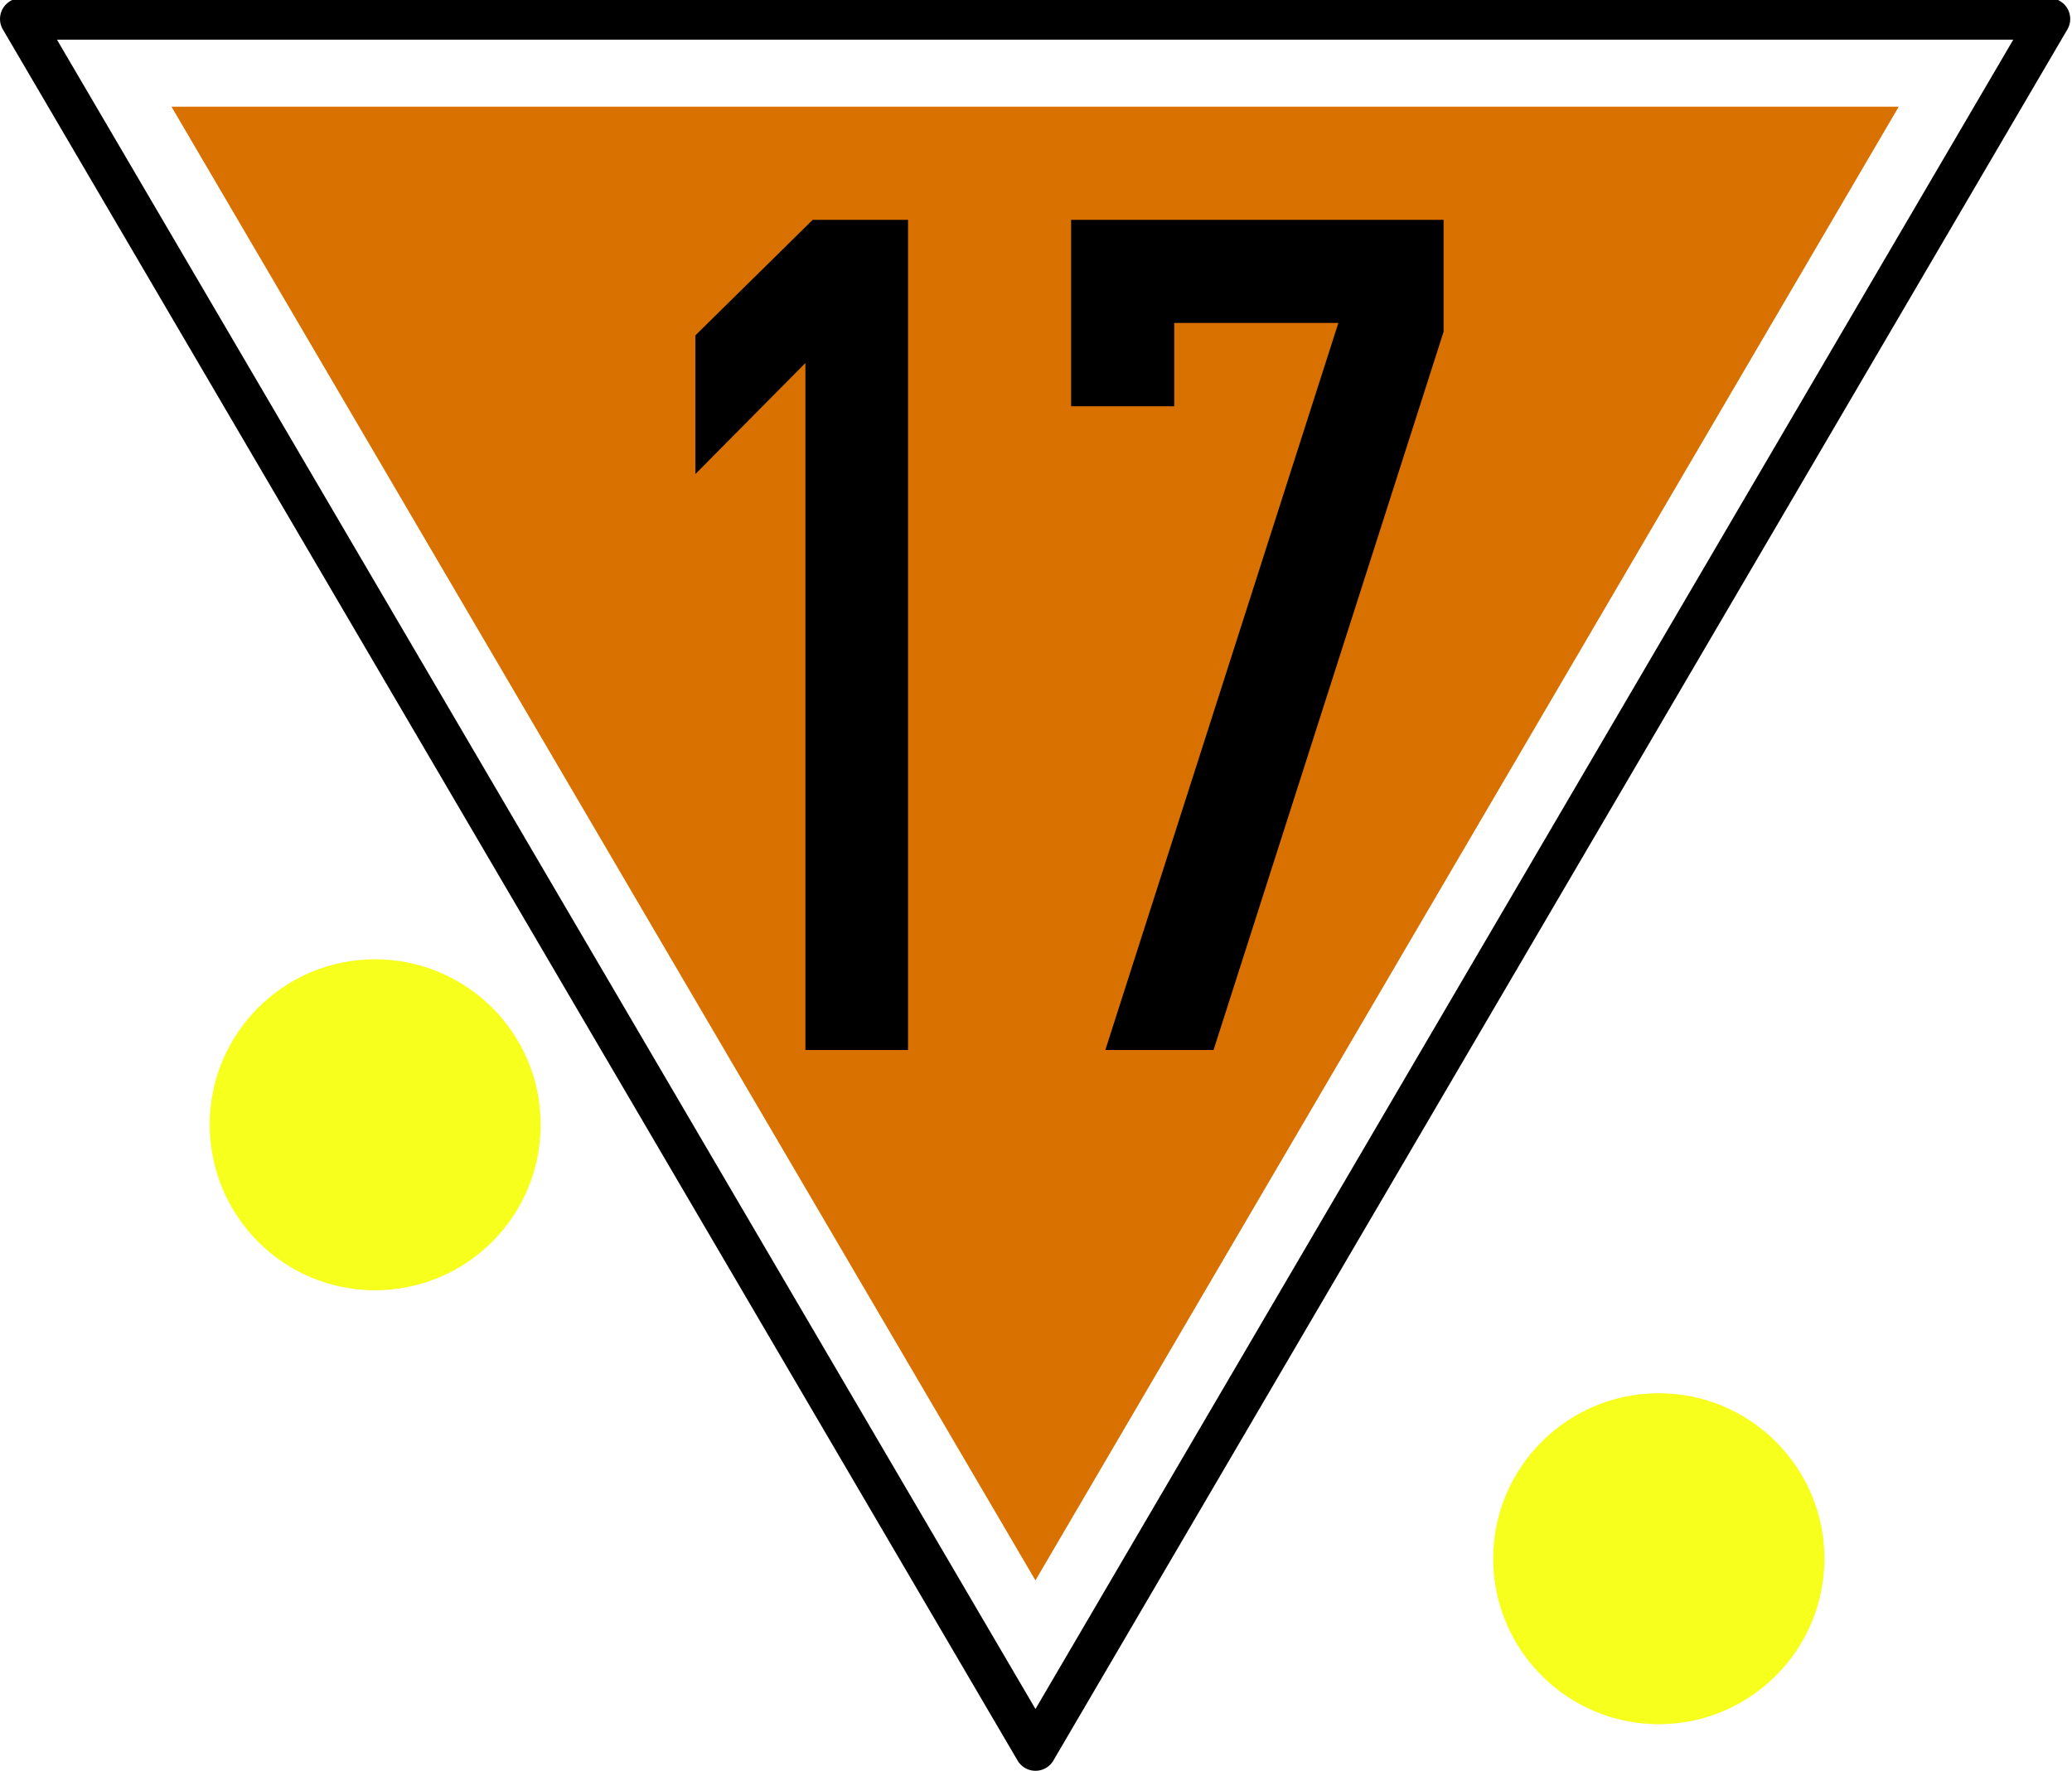
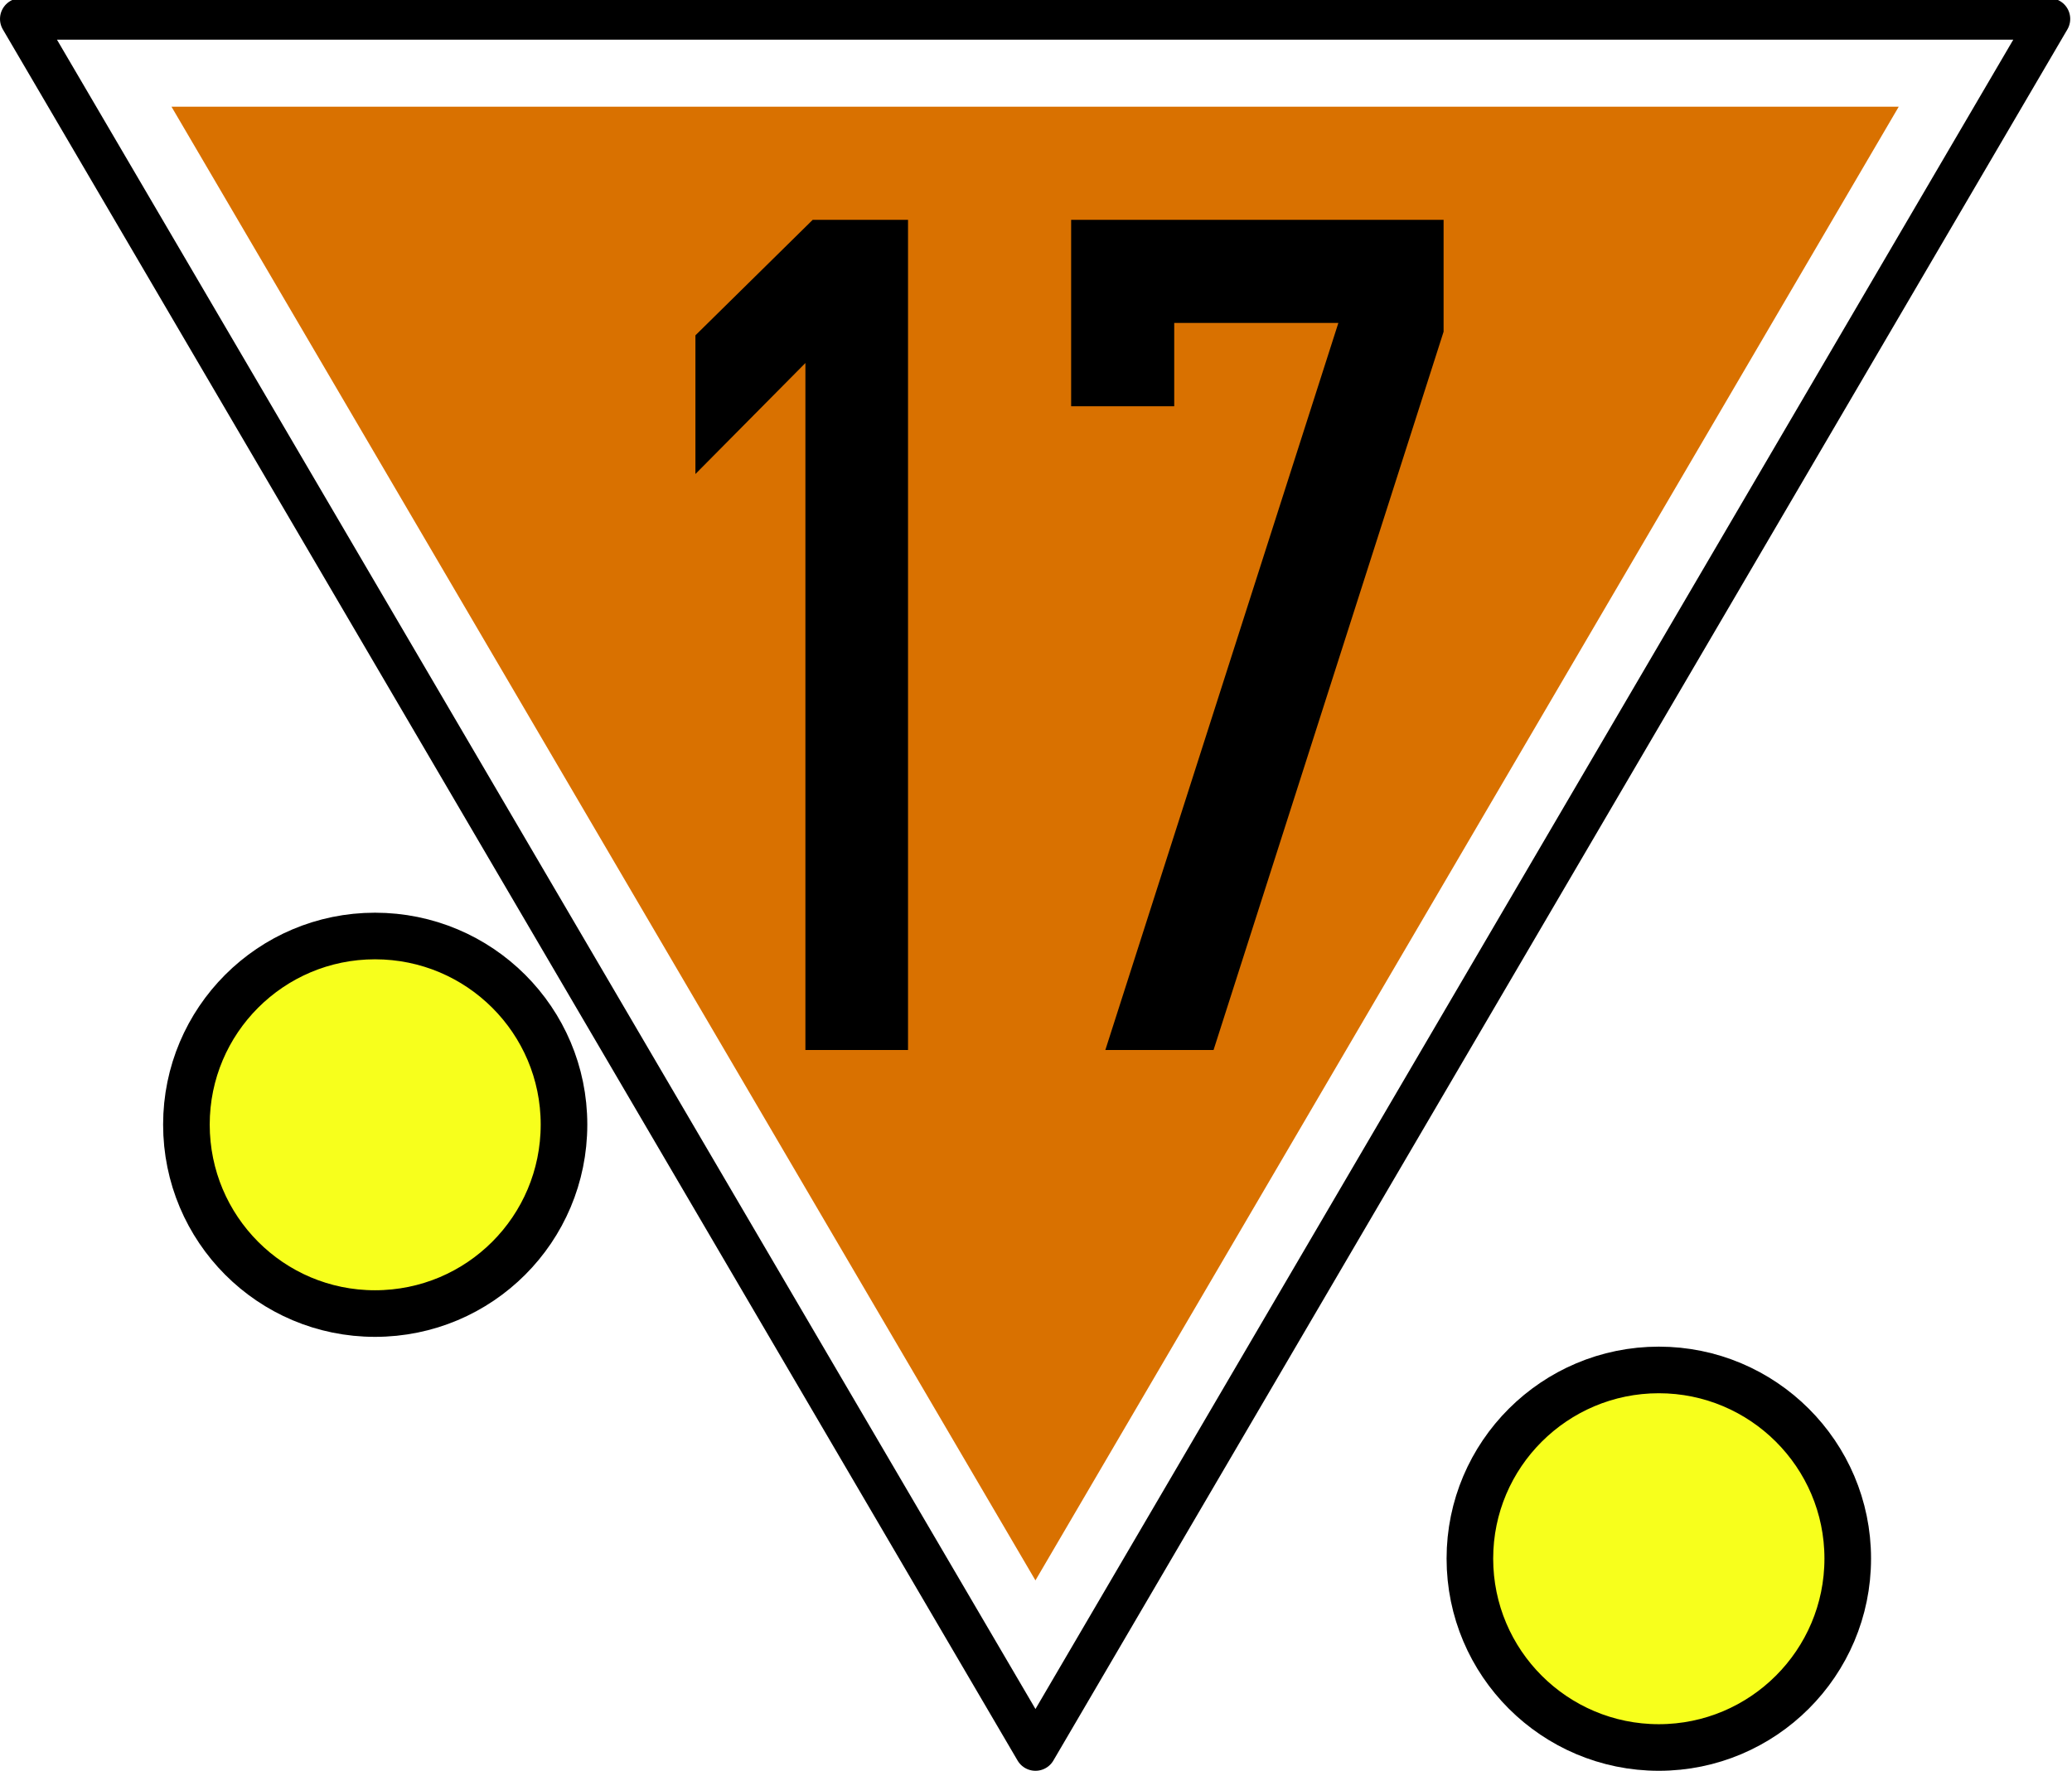
<svg xmlns="http://www.w3.org/2000/svg" width="22.23" height="19" viewBox="0 0 22.23 19">
  <path fill-rule="nonzero" fill="rgb(100%, 100%, 100%)" fill-opacity="1" stroke-width="9" stroke-linecap="round" stroke-linejoin="round" stroke="rgb(0%, 0%, 0%)" stroke-opacity="1" stroke-miterlimit="4" d="M 4.501 -205.284 L 224.567 170.179 L 444.475 -205.284 Z M 4.501 -205.284 " transform="matrix(0.0494702, 0, 0, 0.0494702, 0, 10.35856)" />
  <path fill-rule="nonzero" fill="rgb(85.098%, 44.314%, 0%)" fill-opacity="1" d="M 1.84 1.145 L 11.109 16.957 L 20.371 1.145 Z M 1.84 1.145 " />
  <path fill-rule="nonzero" fill="rgb(0%, 0%, 0%)" fill-opacity="1" d="M 8.719 2.359 L 7.461 3.598 L 7.461 5.086 L 8.641 3.895 L 8.641 11.266 L 9.742 11.266 L 9.742 2.359 Z M 8.719 2.359 " />
  <path fill-rule="nonzero" fill="rgb(0%, 0%, 0%)" fill-opacity="1" d="M 13.02 11.266 L 15.488 3.559 L 15.488 2.359 L 11.492 2.359 L 11.492 4.359 L 12.598 4.359 L 12.598 3.465 L 14.359 3.465 L 11.859 11.266 Z M 13.02 11.266 " />
-   <path fill-rule="nonzero" fill="rgb(96.863%, 100%, 10.98%)" fill-opacity="1" stroke-width="0.5" stroke-linecap="round" stroke-linejoin="miter" stroke="rgb(100%, 100%, 100%)" stroke-opacity="1" stroke-miterlimit="3" d="M 6.051 12.066 C 6.051 13.188 5.145 14.094 4.023 14.094 C 2.906 14.094 2 13.188 2 12.066 C 2 10.949 2.906 10.043 4.023 10.043 C 5.145 10.043 6.051 10.949 6.051 12.066 Z M 6.051 12.066 " />
-   <path fill-rule="nonzero" fill="rgb(96.863%, 100%, 10.98%)" fill-opacity="1" stroke-width="0.5" stroke-linecap="round" stroke-linejoin="miter" stroke="rgb(100%, 100%, 100%)" stroke-opacity="1" stroke-miterlimit="3" d="M 19.824 16.723 C 19.824 17.844 18.914 18.75 17.797 18.75 C 16.68 18.75 15.77 17.844 15.77 16.723 C 15.77 15.605 16.68 14.699 17.797 14.699 C 18.914 14.699 19.824 15.605 19.824 16.723 Z M 19.824 16.723 " />
+   <path fill-rule="nonzero" fill="rgb(96.863%, 100%, 10.98%)" fill-opacity="1" stroke-width="0.5" stroke-linecap="round" stroke-linejoin="miter" stroke="rgb(0%, 0%, 0%)" stroke-opacity="1" stroke-miterlimit="3" d="M 6.051 12.066 C 6.051 13.188 5.145 14.094 4.023 14.094 C 2.906 14.094 2 13.188 2 12.066 C 2 10.949 2.906 10.043 4.023 10.043 C 5.145 10.043 6.051 10.949 6.051 12.066 Z M 6.051 12.066 " />
+   <path fill-rule="nonzero" fill="rgb(96.863%, 100%, 10.98%)" fill-opacity="1" stroke-width="0.5" stroke-linecap="round" stroke-linejoin="miter" stroke="rgb(0%, 0%, 0%)" stroke-opacity="1" stroke-miterlimit="3" d="M 19.824 16.723 C 19.824 17.844 18.914 18.75 17.797 18.75 C 16.68 18.75 15.77 17.844 15.77 16.723 C 15.77 15.605 16.68 14.699 17.797 14.699 C 18.914 14.699 19.824 15.605 19.824 16.723 Z M 19.824 16.723 " />
</svg>
